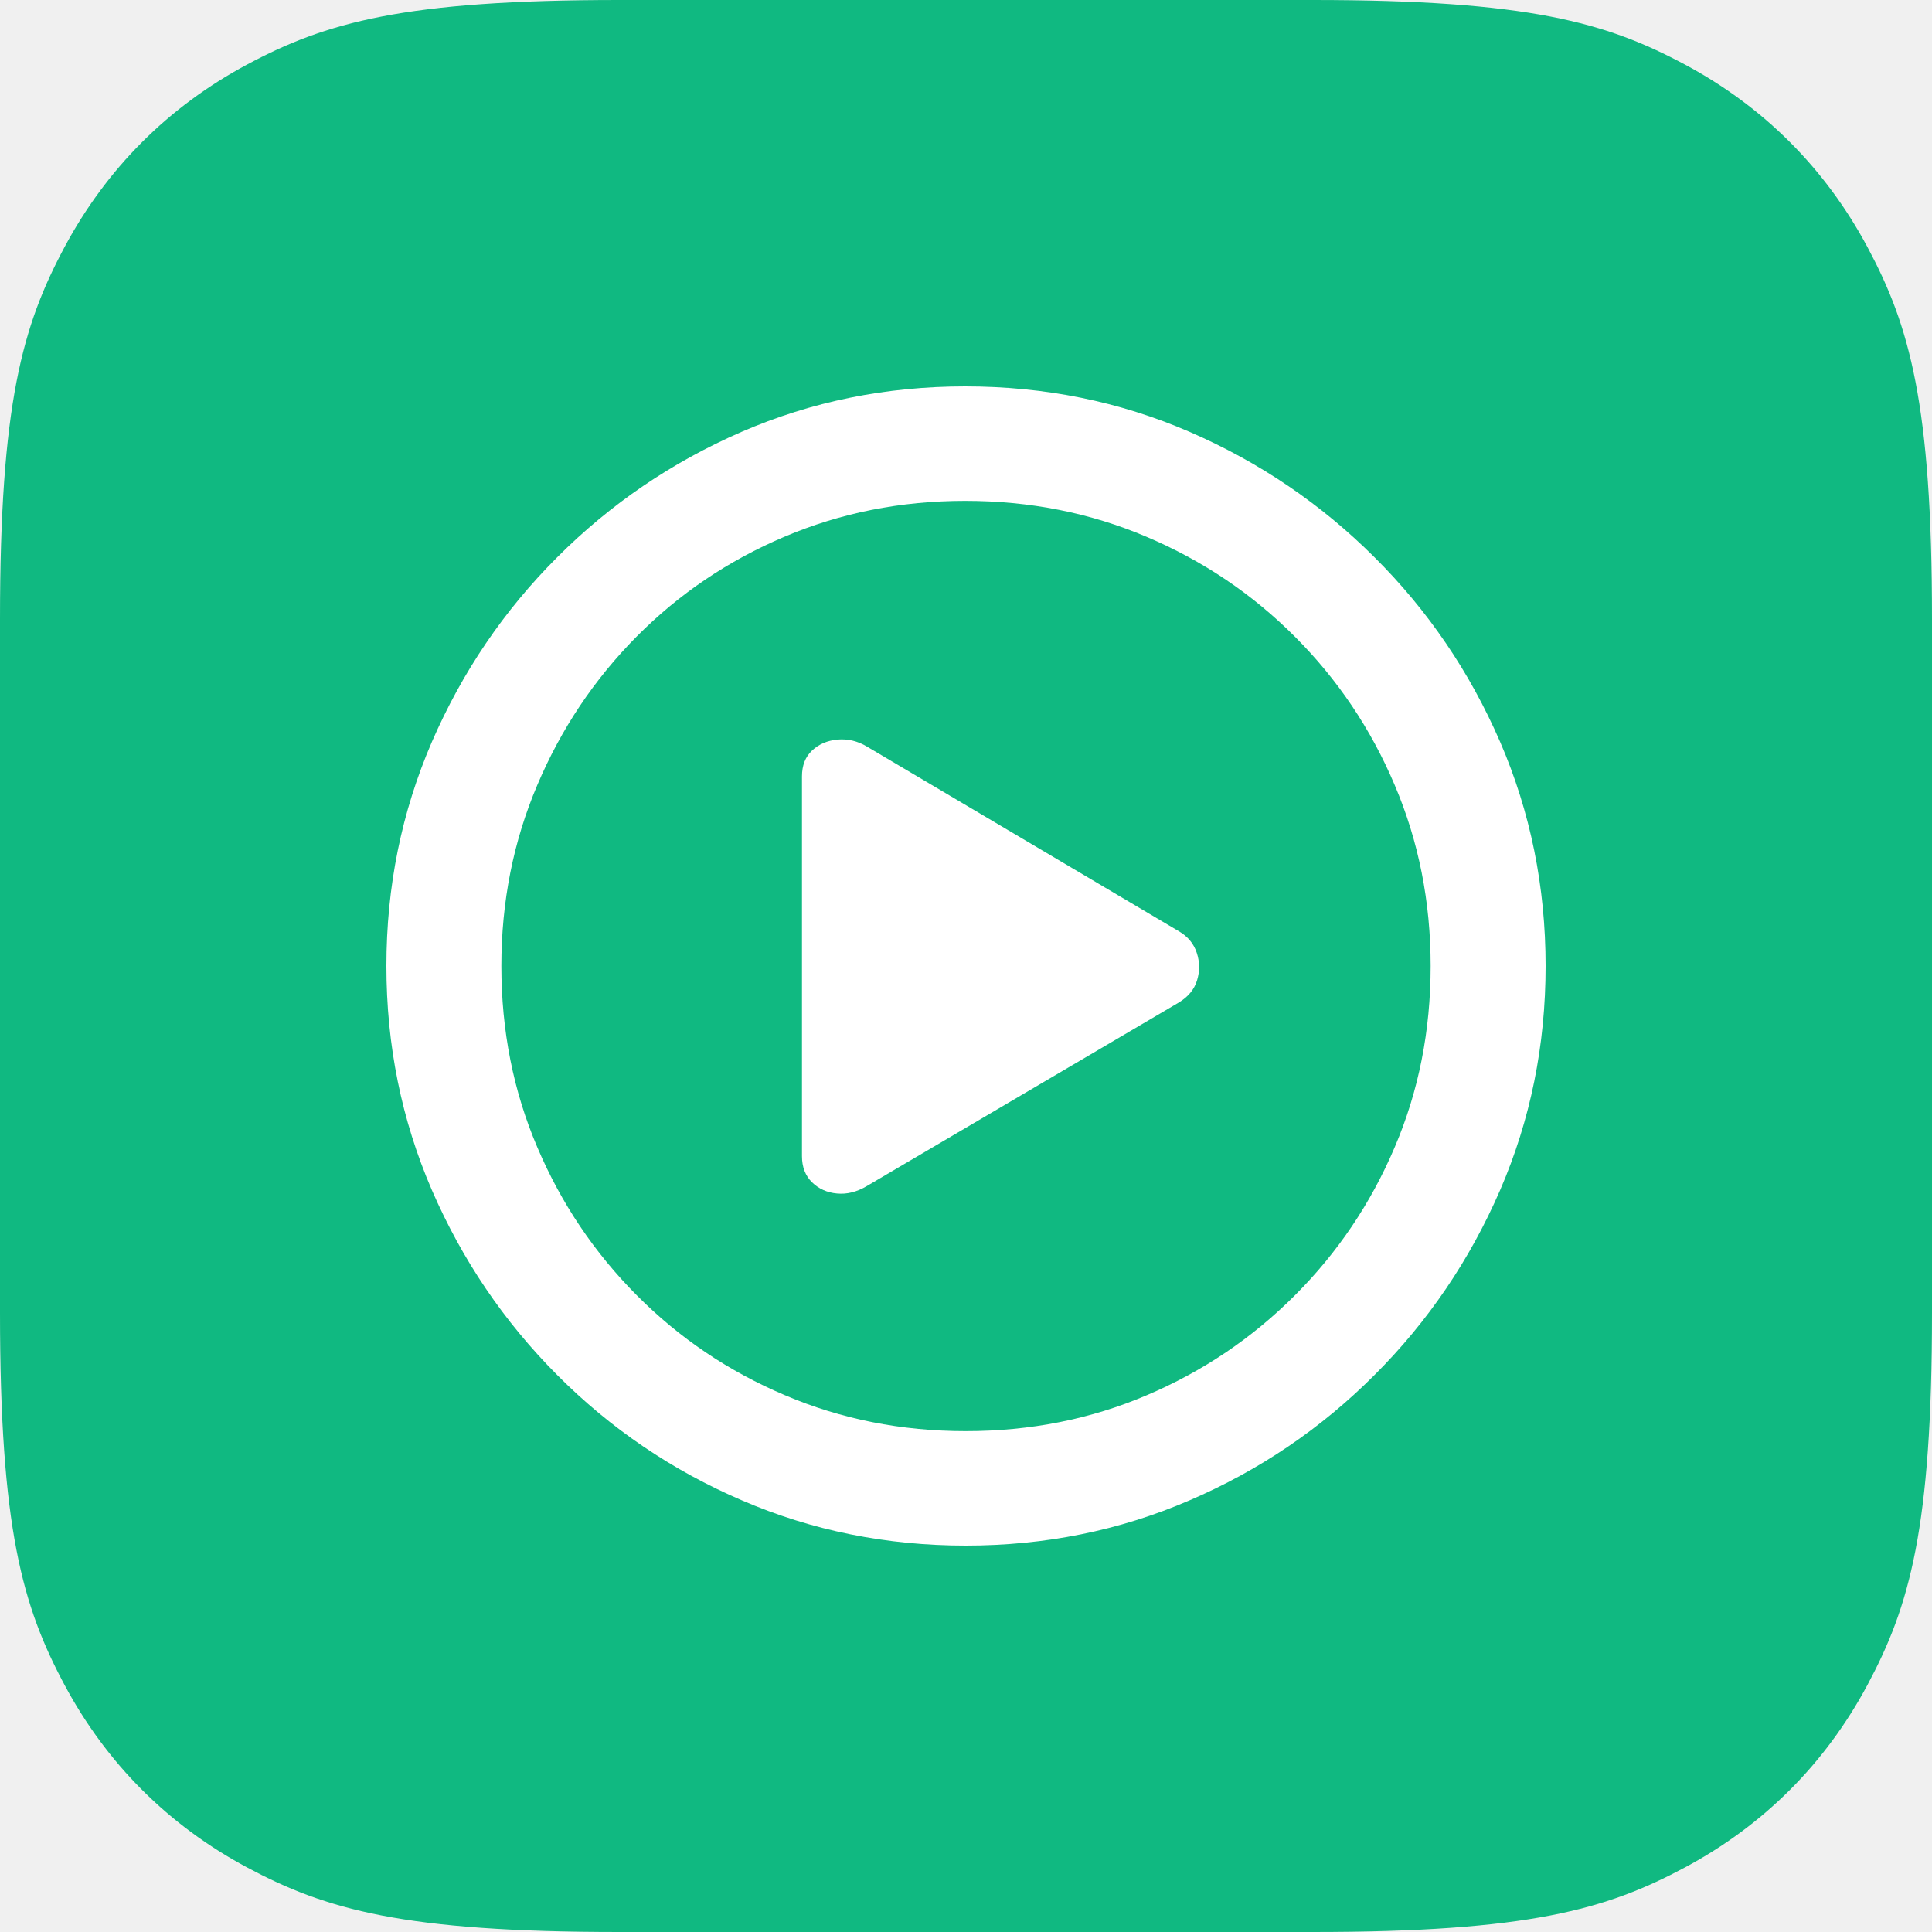
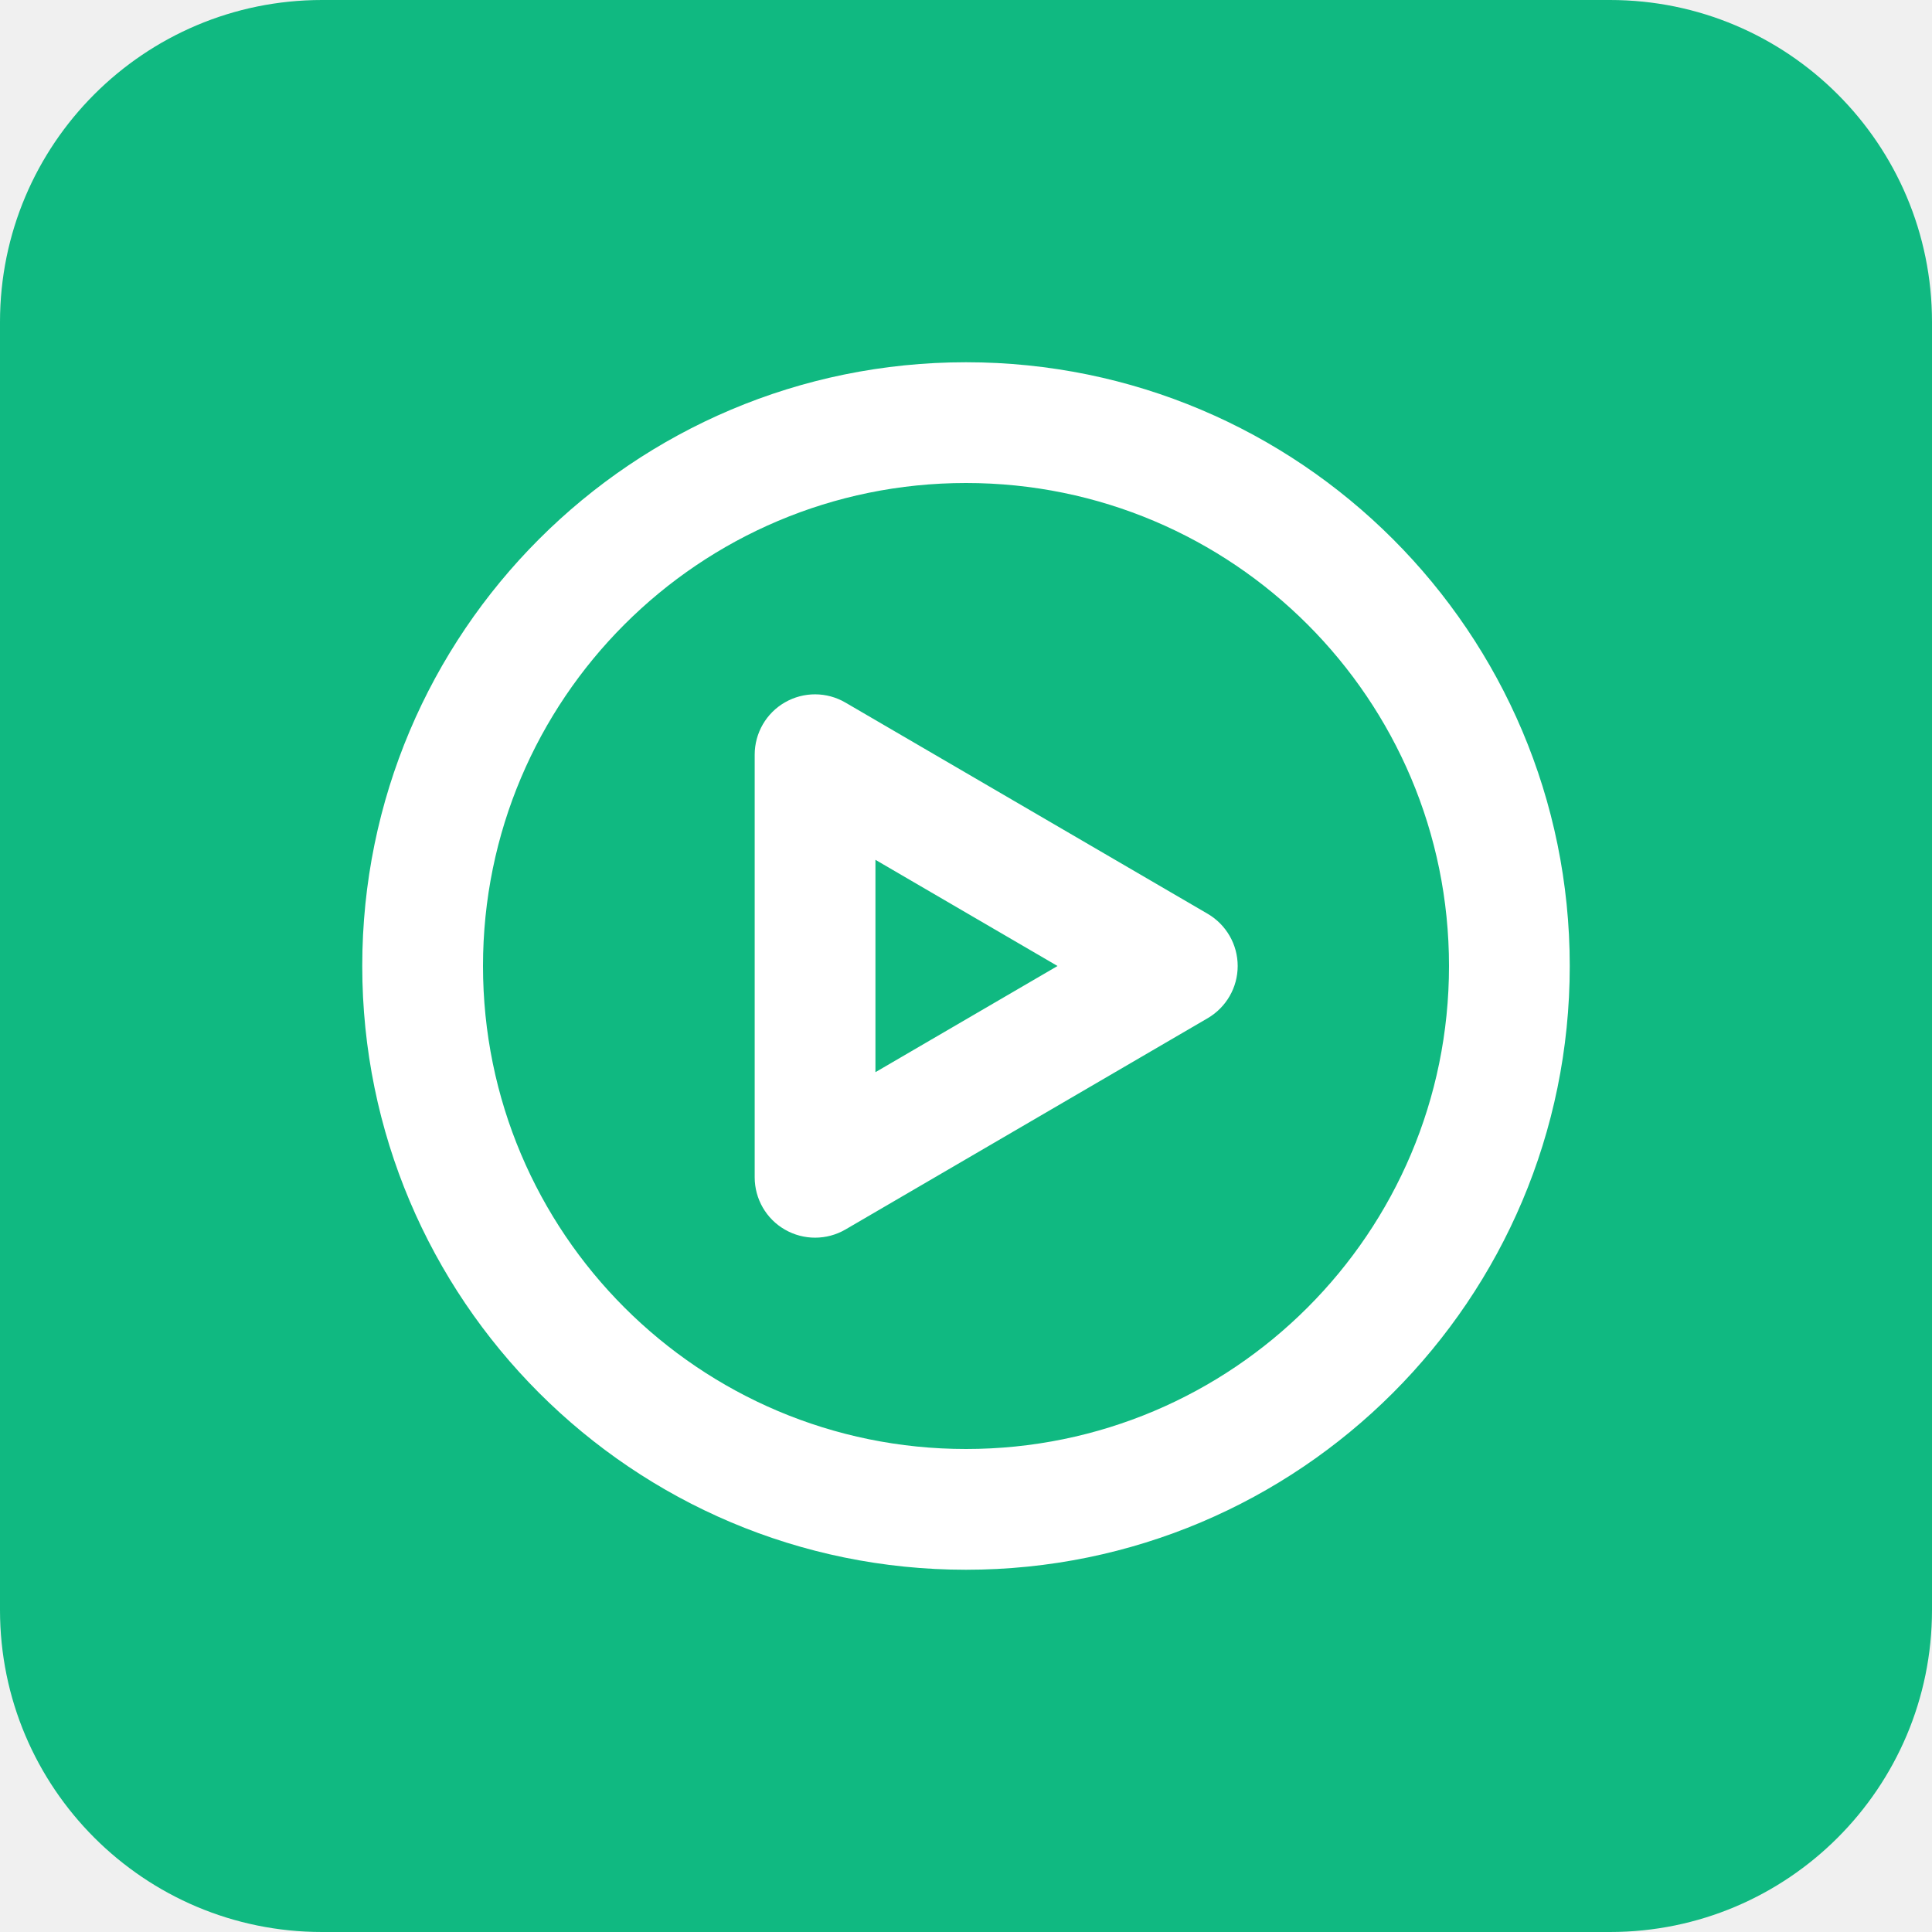
- <svg xmlns="http://www.w3.org/2000/svg" width="20px" height="20px" viewBox="0 0 20 20" version="1.1">
-   <g id="4.数据展示/缩略图/开始" stroke="none" stroke-width="1" fill="none" fill-rule="evenodd">
-     <path d="M6.41,-2.58960077e-16 L13.59,2.58960077e-16 C15.819,-1.50463262e-16 16.627,0.232 17.442,0.668 C18.257,1.104 18.896,1.743 19.332,2.558 C19.768,3.373 20,4.181 20,6.41 L20,13.59 C20,15.819 19.768,16.627 19.332,17.442 C18.896,18.257 18.257,18.896 17.442,19.332 C16.627,19.768 15.819,20 13.59,20 L6.41,20 C4.181,20 3.373,19.768 2.558,19.332 C1.743,18.896 1.104,18.257 0.668,17.442 C0.232,16.627 1.00308841e-16,15.819 -1.72640051e-16,13.59 L1.72640051e-16,6.41 C-1.00308841e-16,4.181 0.232,3.373 0.668,2.558 C1.104,1.743 1.743,1.104 2.558,0.668 C3.373,0.232 4.181,1.50463262e-16 6.41,-2.58960077e-16 Z" id="矩形" fill="#10B981" />
-     <g id="编组" transform="translate(4, 4)" fill="#FFFFFF" fill-rule="nonzero">
-       <path d="M5.997,12 C5.177,12 4.404,11.844 3.681,11.532 C2.957,11.221 2.319,10.788 1.768,10.234 C1.216,9.681 0.784,9.042 0.47,8.318 C0.157,7.593 0,6.821 0,6 C0,5.179 0.157,4.407 0.47,3.682 C0.784,2.958 1.216,2.32 1.768,1.769 C2.319,1.217 2.956,0.784 3.678,0.47 C4.4,0.157 5.171,0 5.991,0 C6.816,0 7.59,0.157 8.313,0.47 C9.037,0.784 9.676,1.217 10.229,1.769 C10.783,2.32 11.216,2.958 11.53,3.682 C11.843,4.407 12,5.179 12,6 C12,6.821 11.843,7.593 11.53,8.318 C11.216,9.042 10.783,9.681 10.229,10.234 C9.676,10.788 9.037,11.221 8.313,11.532 C7.59,11.844 6.818,12 5.997,12 Z M5.997,10.815 C6.667,10.815 7.292,10.691 7.872,10.443 C8.453,10.196 8.964,9.851 9.405,9.409 C9.846,8.968 10.191,8.457 10.438,7.876 C10.686,7.295 10.81,6.67 10.81,6 C10.81,5.334 10.686,4.71 10.438,4.127 C10.191,3.544 9.846,3.032 9.405,2.591 C8.964,2.149 8.452,1.804 7.869,1.557 C7.287,1.309 6.661,1.185 5.991,1.185 C5.326,1.185 4.701,1.309 4.119,1.557 C3.537,1.804 3.027,2.149 2.589,2.591 C2.152,3.032 1.809,3.544 1.562,4.127 C1.314,4.71 1.19,5.334 1.19,6 C1.19,6.67 1.314,7.295 1.562,7.876 C1.809,8.457 2.153,8.968 2.592,9.409 C3.031,9.851 3.542,10.196 4.125,10.443 C4.707,10.691 5.331,10.815 5.997,10.815 Z M4.975,8.277 C4.871,8.339 4.767,8.365 4.665,8.355 C4.562,8.346 4.476,8.307 4.406,8.239 C4.337,8.171 4.302,8.081 4.302,7.969 L4.302,4.037 C4.302,3.924 4.337,3.835 4.406,3.77 C4.476,3.704 4.564,3.666 4.671,3.656 C4.777,3.647 4.879,3.671 4.975,3.729 L8.203,5.64 C8.296,5.694 8.358,5.769 8.389,5.864 C8.42,5.958 8.421,6.053 8.392,6.148 C8.363,6.243 8.3,6.319 8.203,6.378 L4.975,8.277 Z" id="形状" />
-     </g>
-   </g>
+ <svg xmlns="http://www.w3.org/2000/svg" width="24" height="24" viewBox="0 0 24 24" fill="none">
+   <path d="M0 4C0 1.791 1.791 0 4 0H20C22.209 0 24 1.791 24 4V20C24 22.209 22.209 24 20 24H4C1.791 24 0 22.209 0 20V4Z" fill="#10B981" />
+   <path d="M12 4.5C16.142 4.5 19.5 7.858 19.5 12C19.5 16.142 16.142 19.5 12 19.5C7.858 19.5 4.5 16.142 4.5 12C4.5 7.858 7.858 4.5 12 4.5ZM12 6C8.686 6 6 8.686 6 12C6 15.314 8.686 18 12 18C15.314 18 18 15.314 18 12C18 8.686 15.314 6 12 6ZM9.751 8.725C9.984 8.591 10.271 8.592 10.503 8.728L15.003 11.352C15.233 11.487 15.375 11.733 15.375 12C15.375 12.267 15.233 12.513 15.003 12.648L10.503 15.273C10.271 15.408 9.984 15.409 9.751 15.275C9.518 15.142 9.375 14.893 9.375 14.625V9.375C9.375 9.107 9.518 8.858 9.751 8.725ZM10.875 13.319L13.137 12L10.875 10.681V13.319Z" fill="white" />
</svg>
